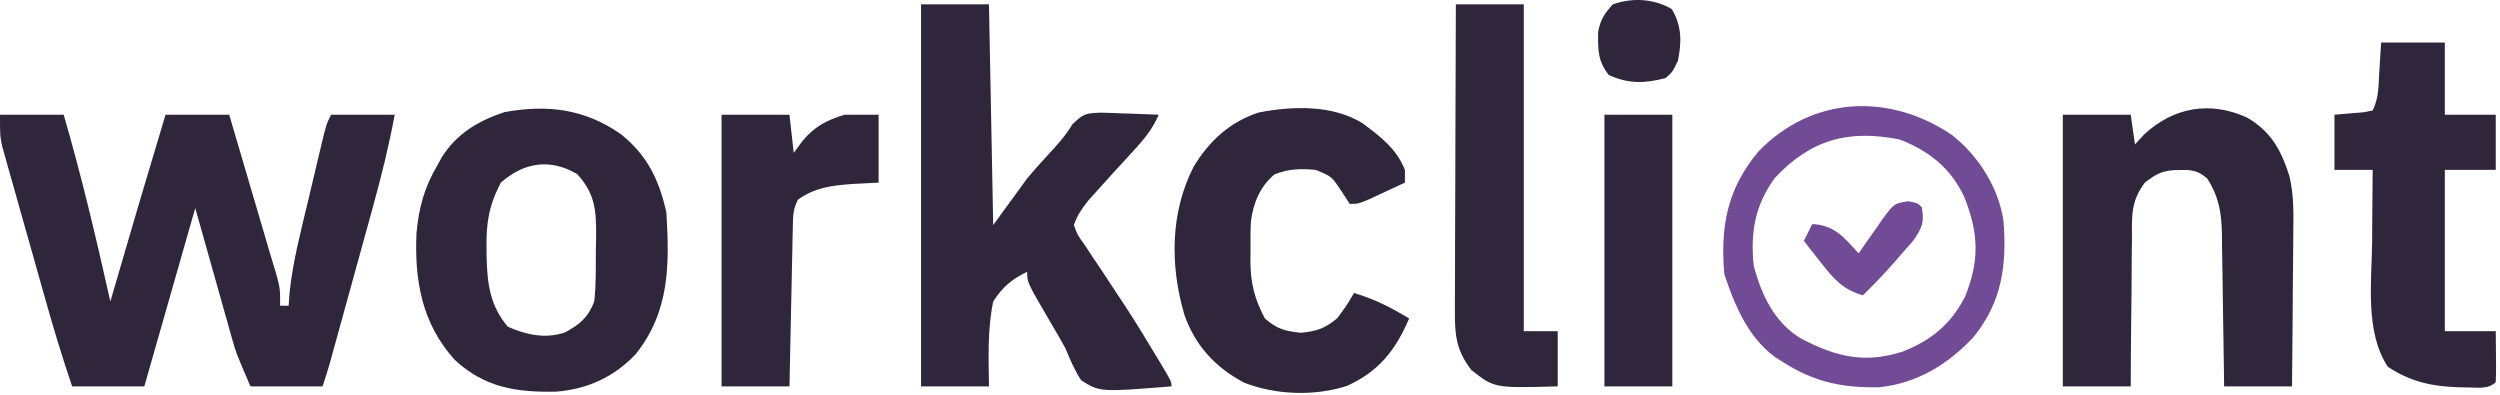
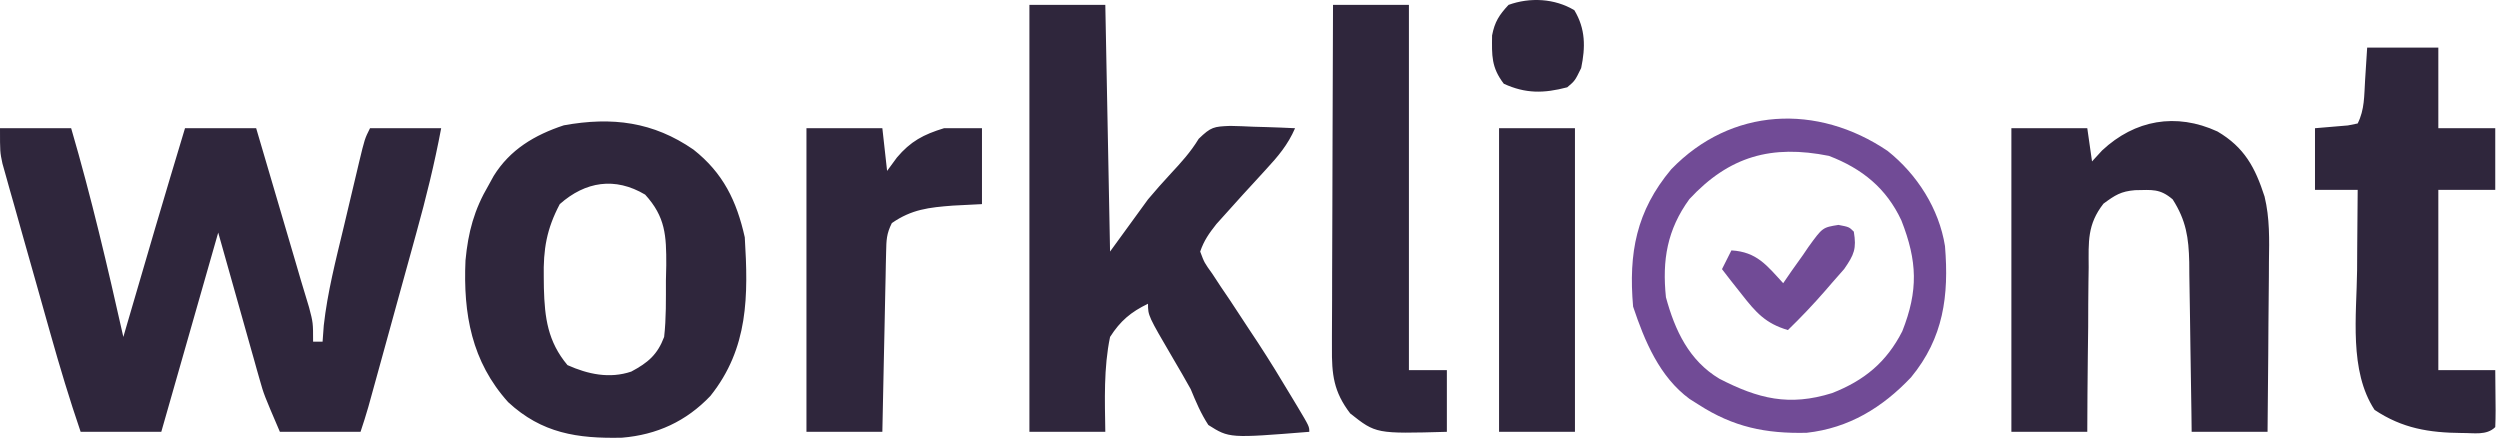
- <svg xmlns="http://www.w3.org/2000/svg" width="589" height="93" viewBox="0 0 589 93" fill="none">
-   <path d="M296.566 26.497C304.521 24.965 313.898 24.65 321 29.028C325.195 32.129 329.047 35.066 331 40.028V43.028L322.602 46.934C320 48.028 320 48.028 318 48.028L316.125 45.153C313.743 41.562 313.743 41.562 310 40.028C306.311 39.693 303.715 39.752 300.25 41.09C296.813 44.05 295.306 47.739 294.713 52.172C294.598 54.465 294.59 56.733 294.625 59.028L294.59 61.356C294.617 66.635 295.526 70.35 298 75.028C300.92 77.542 302.659 77.991 306.5 78.403C310.325 77.993 312.029 77.437 315 75.028C317.296 71.961 317.296 71.961 319 69.028C323.827 70.441 327.716 72.458 332 75.028C328.782 82.493 324.911 87.485 317.375 90.903C309.733 93.396 300.531 93.067 293.062 90.129C286.231 86.481 281.519 81.347 279 74.028C275.657 62.5 275.699 50.156 281.188 39.34C284.82 33.254 289.758 28.726 296.566 26.497ZM118.859 26.415C129.069 24.57 137.707 25.683 146.184 31.536C152.44 36.472 155.287 42.35 157 50.028C157.745 62.35 157.807 73.38 149.75 83.466C144.643 88.825 138.463 91.659 131.117 92.266C121.714 92.481 114.206 91.334 107.125 84.778C99.422 76.223 97.627 66.18 98.125 54.903C98.688 48.91 99.951 44.206 103 39.028L104.059 37.102C107.505 31.534 112.699 28.446 118.859 26.415ZM234 53.028L242 42.028C243.544 40.202 245.117 38.399 246.75 36.653C249.005 34.227 250.96 32.094 252.688 29.258C255.298 26.74 255.862 26.679 259.328 26.54C260.969 26.573 262.61 26.632 264.25 26.715L266.797 26.784C268.865 26.843 270.933 26.932 273 27.028C271.479 30.536 269.4 32.981 266.812 35.778L264.391 38.426L262 41.028C260.681 42.481 259.368 43.938 258.062 45.403L256.41 47.239C254.871 49.192 253.815 50.667 253 53.028C253.877 55.382 253.877 55.382 255.551 57.704C256.144 58.608 256.737 59.512 257.348 60.443C257.996 61.399 258.644 62.355 259.312 63.34C260.615 65.319 261.916 67.298 263.215 69.278C263.859 70.251 264.504 71.225 265.168 72.227C267.665 76.043 270.04 79.924 272.375 83.841C272.749 84.462 273.123 85.082 273.509 85.722C276 89.897 276 89.897 276 91.028C259.14 92.38 259.14 92.38 254.719 89.587C253.132 87.156 252.111 84.713 251 82.028C249.837 79.92 248.619 77.847 247.401 75.77C242.001 66.544 242 66.543 242 64.028C238.391 65.771 236.169 67.638 234 71.028C232.641 77.566 232.899 84.383 233 91.028H217V1.028H233L234 53.028ZM576 27.028H588V40.028H576V78.028H588C588.098 87.305 588.098 87.305 588 90.028C586.18 91.848 583.45 91.244 581 91.278C574.02 91.217 568.413 90.303 562.562 86.403C557.145 78.168 558.775 66.399 558.875 56.965C558.885 55.32 558.894 53.675 558.902 52.03C558.924 48.029 558.959 44.029 559 40.028H550V27.028L556.934 26.442L559 26.028C560.481 23.067 560.353 20.193 560.562 16.903L561 10.028H576V27.028ZM359 78.028H367V91.028C352.059 91.443 352.059 91.443 346.625 87.153C343.117 82.566 342.718 78.932 342.773 73.23C342.773 72.449 342.773 71.668 342.772 70.864C342.774 68.288 342.789 65.713 342.805 63.137C342.808 61.349 342.811 59.561 342.813 57.773C342.821 53.072 342.84 48.37 342.862 43.669C342.883 38.869 342.892 34.069 342.902 29.27C342.924 19.856 342.959 10.442 343 1.028H359V78.028ZM15 27.028C19.245 41.565 22.685 56.254 26 71.028C26.181 70.406 26.362 69.783 26.548 69.142C30.631 55.084 34.768 41.043 39 27.028H54C55.388 31.742 56.776 36.456 58.163 41.17C58.634 42.771 59.106 44.372 59.577 45.973C60.258 48.284 60.937 50.596 61.617 52.907C61.826 53.614 62.034 54.322 62.249 55.05C62.646 56.399 63.04 57.749 63.433 59.098C63.991 60.998 64.57 62.892 65.149 64.786C66 68.028 66 68.028 66 72.028H68L68.25 68.618C69.03 61.607 70.796 54.78 72.439 47.932C73.004 45.573 73.561 43.212 74.117 40.85C74.473 39.348 74.83 37.846 75.188 36.344C75.354 35.639 75.521 34.934 75.692 34.208C76.883 29.261 76.884 29.26 78 27.028H93C91.598 34.484 89.806 41.747 87.777 49.055C87.472 50.166 87.166 51.276 86.852 52.42C85.883 55.936 84.91 59.451 83.938 62.965C83.28 65.351 82.623 67.738 81.967 70.124C81.341 72.393 80.716 74.662 80.09 76.93C79.795 77.999 79.5 79.068 79.196 80.169C78.922 81.157 78.649 82.146 78.367 83.165C78.007 84.468 78.007 84.469 77.639 85.799C77.136 87.555 76.578 89.295 76 91.028H59C55.625 83.153 55.625 83.153 54.741 80.02C54.539 79.311 54.336 78.601 54.127 77.87C53.926 77.15 53.726 76.43 53.52 75.688C53.326 75.007 53.132 74.326 52.933 73.625C52.221 71.115 51.517 68.602 50.812 66.091L46 49.028L34 91.028H17C14.665 84.202 12.601 77.33 10.645 70.387C10.338 69.302 10.032 68.216 9.716 67.098C9.073 64.82 8.432 62.541 7.792 60.261C6.811 56.773 5.821 53.287 4.83 49.801C4.205 47.58 3.581 45.359 2.957 43.137C2.66 42.098 2.363 41.058 2.058 39.987C1.787 39.015 1.516 38.044 1.237 37.043C0.998 36.193 0.759 35.342 0.512 34.466C0 32.028 1.00034e-10 32.028 0 27.028H15ZM187 36.028L189.062 33.215C191.941 29.795 194.677 28.347 199 27.028H207V43.028L200.875 43.34C195.815 43.726 192.177 44.127 188 47.028C186.87 49.288 186.848 50.599 186.795 53.11C186.775 53.951 186.755 54.792 186.734 55.658C186.709 57.02 186.709 57.021 186.684 58.411C186.663 59.34 186.643 60.27 186.621 61.227C186.556 64.202 186.496 67.178 186.438 70.153C186.394 72.167 186.351 74.182 186.307 76.196C186.199 81.14 186.098 86.084 186 91.028H170V27.028H186L187 36.028ZM394 91.028H378V27.028H394V91.028ZM505.125 31.715C512.026 25.265 520.709 23.702 529.438 27.715C535.128 31.06 537.397 35.325 539.371 41.432C540.477 46.002 540.367 50.511 540.293 55.188C540.289 56.218 540.285 57.249 540.28 58.31C540.264 61.57 540.226 64.831 540.188 68.091C540.172 70.314 540.159 72.537 540.146 74.76C540.114 80.183 540.062 85.606 540 91.028H524C523.985 89.757 523.971 88.485 523.956 87.175C523.898 82.445 523.82 77.716 523.737 72.986C523.704 70.942 523.676 68.897 523.653 66.852C523.62 63.908 523.568 60.964 523.512 58.02C523.505 57.111 523.499 56.2 523.492 55.263C523.374 50.119 522.847 46.489 520 42.028C517.297 39.725 515.683 40.033 512.062 40.09C509.095 40.332 507.856 41.134 505.413 42.93C501.98 47.336 502.271 50.917 502.293 56.36C502.278 57.352 502.263 58.343 502.247 59.365C502.204 62.523 502.195 65.682 502.188 68.841C502.164 70.986 502.139 73.131 502.111 75.276C502.048 80.527 502.016 85.777 502 91.028H486V27.028H502L503 34.028L505.125 31.715ZM136 41.028C129.655 37.255 123.4 38.242 118 43.028C115.216 48.306 114.511 52.545 114.625 58.465C114.634 59.214 114.642 59.962 114.651 60.733C114.818 66.974 115.462 72.001 119.625 76.966C123.942 78.897 128.489 79.871 133.07 78.333C136.619 76.447 138.594 74.747 140 71.028C140.448 67.081 140.37 63.123 140.375 59.153L140.449 55.891C140.472 49.643 140.283 45.729 136 41.028ZM380.425 0.881C384.838 -0.584 389.849 -0.263 393.875 2.153C396.242 6.099 396.226 9.937 395.312 14.341C394 17.028 394 17.028 392.375 18.403C387.429 19.704 383.596 19.759 379 17.653C376.358 14.185 376.479 11.725 376.531 7.465C376.999 5.033 377.744 3.637 379.159 1.971C379.389 1.639 379.636 1.392 380 1.028L380.425 0.881Z" fill="#2F263C" />
-   <path d="M414.291 35.691C426.933 22.598 445.102 21.804 459.906 31.813C466.136 36.763 470.75 44.003 472.004 51.874C472.858 62.325 471.713 71.212 464.842 79.548C458.806 85.915 451.746 90.249 442.847 91.233C434.187 91.432 427.392 90.018 420.102 85.321C419.462 84.918 418.822 84.513 418.162 84.097C411.826 79.438 408.692 71.908 406.257 64.632C405.276 53.355 406.925 44.485 414.291 35.691ZM447.544 32.859C435.457 30.451 426.552 32.905 418.123 41.972C413.427 48.43 412.37 54.848 413.179 62.661C415.063 69.617 418.056 76.026 424.455 79.841C432.643 84.057 439.148 85.7 448.224 82.858C455.001 80.196 459.681 76.354 463 69.835C466.401 61.24 466.177 55.051 462.823 46.49C459.658 39.693 454.557 35.547 447.544 32.859ZM449.548 47.411C451.793 47.843 451.793 47.844 452.785 48.832C453.381 52.432 452.865 53.657 450.754 56.708C449.872 57.736 448.977 58.753 448.071 59.76C447.631 60.27 447.191 60.78 446.738 61.306C444.235 64.181 441.628 66.923 438.891 69.577C434.176 68.193 432.135 65.856 429.152 62.045C428.367 61.054 427.584 60.063 426.776 59.042C425.895 57.9 425.895 57.9 424.996 56.734C425.651 55.431 426.306 54.127 426.981 52.783C432.34 53.097 434.447 55.944 437.898 59.698C438.485 58.843 439.073 57.987 439.678 57.105C440.469 55.994 441.261 54.882 442.054 53.772C442.438 53.206 442.823 52.64 443.219 52.058C446.195 47.945 446.195 47.944 449.548 47.411Z" fill="#714B96" />
+ <svg xmlns="http://www.w3.org/2000/svg" width="527" height="93" viewBox="0 0 527 93" fill="none">
+   <path d="M118.859 26.415C129.069 24.57 137.707 25.683 146.184 31.536C152.44 36.472 155.287 42.35 157 50.028C157.745 62.349 157.807 73.38 149.75 83.465C144.643 88.825 138.463 91.659 131.117 92.266C121.714 92.481 114.206 91.334 107.125 84.778C99.422 76.223 97.627 66.18 98.125 54.903C98.688 48.91 99.951 44.205 103 39.028L104.059 37.102C107.505 31.534 112.699 28.446 118.859 26.415ZM234 53.028L242 42.028C243.544 40.202 245.117 38.399 246.75 36.653C249.005 34.227 250.96 32.093 252.688 29.258C255.298 26.74 255.862 26.679 259.328 26.54C260.969 26.573 262.61 26.632 264.25 26.715L266.797 26.784C268.865 26.842 270.933 26.932 273 27.028C271.479 30.536 269.4 32.98 266.812 35.778L264.391 38.426L262 41.028C260.681 42.48 259.368 43.938 258.062 45.403L256.41 47.239C254.871 49.192 253.815 50.667 253 53.028C253.877 55.382 253.877 55.382 255.551 57.703C256.144 58.608 256.737 59.511 257.348 60.443C257.996 61.399 258.644 62.355 259.312 63.34C260.615 65.318 261.916 67.298 263.215 69.278C263.859 70.251 264.504 71.224 265.168 72.227C267.665 76.043 270.04 79.924 272.375 83.84C272.749 84.461 273.123 85.082 273.509 85.722C276 89.897 276 89.897 276 91.028C259.14 92.38 259.14 92.38 254.719 89.586C253.132 87.156 252.111 84.713 251 82.028C249.837 79.919 248.619 77.847 247.401 75.77C242.001 66.543 242 66.543 242 64.028C238.391 65.771 236.169 67.638 234 71.028C232.641 77.565 232.899 84.383 233 91.028H217V1.028H233L234 53.028ZM514 27.028H526V40.028H514V78.028H526C526.098 87.305 526.098 87.305 526 90.028C524.18 91.848 521.451 91.244 519 91.278C512.02 91.216 506.413 90.303 500.562 86.403C495.145 78.168 496.775 66.399 496.875 56.965C496.885 55.32 496.894 53.675 496.902 52.03C496.924 48.029 496.959 44.028 497 40.028H488V27.028L494.934 26.442L497 26.028C498.481 23.066 498.353 20.193 498.562 16.903L499 10.028H514V27.028ZM297 78.028H305V91.028C290.059 91.443 290.059 91.443 284.625 87.153C281.117 82.566 280.718 78.931 280.773 73.23C280.773 72.449 280.773 71.668 280.772 70.864C280.774 68.288 280.789 65.713 280.805 63.137C280.808 61.349 280.811 59.561 280.813 57.773C280.821 53.071 280.84 48.37 280.862 43.668C280.883 38.869 280.892 34.069 280.902 29.27C280.924 19.856 280.959 10.442 281 1.028H297V78.028ZM15 27.028C19.245 41.565 22.685 56.254 26 71.028C26.181 70.406 26.362 69.783 26.548 69.142C30.631 55.083 34.768 41.042 39 27.028H54C55.388 31.742 56.776 36.455 58.163 41.169C58.634 42.771 59.106 44.372 59.577 45.973C60.258 48.284 60.937 50.596 61.617 52.907C61.826 53.614 62.034 54.321 62.249 55.05C62.646 56.399 63.04 57.748 63.433 59.098C63.991 60.998 64.57 62.892 65.149 64.786C66 68.028 66 68.028 66 72.028H68C68.082 70.903 68.165 69.777 68.25 68.618C69.03 61.607 70.796 54.78 72.439 47.932C73.004 45.573 73.561 43.212 74.117 40.85C74.474 39.348 74.83 37.846 75.188 36.344C75.354 35.639 75.521 34.934 75.692 34.207C76.883 29.261 76.884 29.26 78 27.028H93C91.598 34.484 89.806 41.747 87.777 49.055C87.472 50.166 87.166 51.276 86.852 52.42C85.883 55.936 84.91 59.451 83.938 62.965C83.28 65.351 82.623 67.737 81.967 70.124C81.341 72.392 80.716 74.661 80.09 76.93C79.795 77.999 79.5 79.067 79.196 80.168C78.922 81.157 78.649 82.146 78.367 83.165C78.007 84.468 78.007 84.468 77.639 85.798C77.136 87.554 76.578 89.295 76 91.028H59C55.625 83.153 55.625 83.153 54.741 80.02C54.539 79.31 54.336 78.601 54.127 77.87C53.926 77.15 53.726 76.43 53.52 75.688C53.326 75.007 53.132 74.326 52.933 73.624C52.221 71.115 51.517 68.602 50.812 66.09L46 49.028L34 91.028H17C14.665 84.202 12.601 77.33 10.645 70.387C10.338 69.302 10.032 68.216 9.716 67.098C9.073 64.819 8.432 62.541 7.792 60.261C6.811 56.773 5.821 53.287 4.83 49.801C4.205 47.58 3.581 45.359 2.957 43.137C2.66 42.098 2.363 41.058 2.058 39.987C1.787 39.015 1.516 38.043 1.237 37.042C0.998 36.192 0.759 35.342 0.512 34.466C0 32.028 0 32.028 0 27.028H15ZM187 36.028L189.062 33.215C191.941 29.794 194.677 28.347 199 27.028H207V43.028L200.875 43.34C195.815 43.726 192.177 44.127 188 47.028C186.87 49.288 186.848 50.599 186.795 53.11C186.775 53.95 186.755 54.791 186.734 55.658C186.709 57.02 186.709 57.02 186.684 58.411C186.663 59.34 186.643 60.27 186.621 61.227C186.556 64.202 186.496 67.177 186.438 70.153C186.394 72.167 186.351 74.181 186.307 76.196C186.199 81.14 186.098 86.084 186 91.028H170V27.028H186L187 36.028ZM332 91.028H316V27.028H332V91.028ZM443.125 31.715C450.026 25.264 458.709 23.702 467.438 27.715C473.128 31.06 475.397 35.325 477.371 41.432C478.477 46.001 478.367 50.511 478.293 55.188C478.289 56.218 478.285 57.248 478.28 58.31C478.264 61.57 478.226 64.83 478.188 68.09C478.172 70.314 478.159 72.537 478.146 74.76C478.114 80.183 478.062 85.605 478 91.028H462C461.985 89.757 461.971 88.485 461.956 87.175C461.898 82.445 461.82 77.716 461.737 72.986C461.704 70.941 461.676 68.897 461.653 66.852C461.62 63.908 461.568 60.964 461.512 58.02C461.505 57.11 461.499 56.2 461.492 55.263C461.374 50.118 460.847 46.489 458 42.028C455.297 39.725 453.683 40.033 450.062 40.09C447.095 40.332 445.856 41.133 443.413 42.93C439.98 47.336 440.271 50.917 440.293 56.36C440.278 57.351 440.263 58.343 440.247 59.365C440.204 62.523 440.195 65.681 440.188 68.84C440.164 70.985 440.139 73.131 440.111 75.276C440.048 80.526 440.016 85.777 440 91.028H424V27.028H440L441 34.028L443.125 31.715ZM136 41.028C129.655 37.255 123.4 38.242 118 43.028C115.216 48.306 114.511 52.545 114.625 58.465C114.634 59.214 114.642 59.962 114.651 60.733C114.818 66.974 115.462 72.001 119.625 76.965C123.942 78.897 128.489 79.871 133.07 78.332C136.619 76.447 138.594 74.747 140 71.028C140.448 67.081 140.37 63.122 140.375 59.153C140.399 58.077 140.424 57 140.449 55.891C140.472 49.643 140.283 45.728 136 41.028ZM318 1.028C322.514 -0.602 327.719 -0.341 331.875 2.153C334.243 6.099 334.226 9.937 333.312 14.34C332 17.028 332 17.028 330.375 18.403C325.429 19.704 321.596 19.759 317 17.653C314.358 14.185 314.479 11.725 314.531 7.465C315.084 4.591 316.023 3.163 318 1.028Z" fill="#2F263C" />
+   <path fill-rule="evenodd" clip-rule="evenodd" d="M352.291 35.691C364.933 22.598 383.102 21.804 397.906 31.812C404.136 36.763 408.75 44.003 410.004 51.874C410.858 62.325 409.713 71.212 402.842 79.548C396.806 85.915 389.746 90.249 380.847 91.232C372.187 91.432 365.392 90.018 358.102 85.321C357.462 84.917 356.822 84.513 356.162 84.097C349.826 79.438 346.692 71.908 344.257 64.632C343.276 53.354 344.925 44.485 352.291 35.691ZM385.544 32.859C373.457 30.451 364.552 32.904 356.123 41.972C351.427 48.43 350.37 54.848 351.179 62.661C353.063 69.617 356.056 76.026 362.455 79.841C370.643 84.057 377.148 85.7 386.224 82.857C393.001 80.195 397.681 76.354 401 69.835C404.401 61.24 404.177 55.051 400.823 46.49C397.658 39.693 392.557 35.547 385.544 32.859ZM387.548 47.411C389.793 47.843 389.793 47.844 390.785 48.832C391.381 52.432 390.865 53.657 388.754 56.708C387.872 57.736 386.977 58.753 386.071 59.76C385.631 60.27 385.191 60.78 384.738 61.306C382.235 64.181 379.628 66.923 376.891 69.577C372.176 68.193 370.135 65.856 367.152 62.045C366.367 61.054 365.584 60.063 364.776 59.042C363.895 57.9 363.895 57.9 362.996 56.734C363.651 55.431 364.306 54.127 364.981 52.783C370.34 53.097 372.447 55.944 375.898 59.698C376.485 58.842 377.073 57.987 377.678 57.105C378.469 55.993 379.261 54.882 380.054 53.771C380.438 53.206 380.823 52.64 381.219 52.058C384.195 47.945 384.195 47.944 387.548 47.411Z" fill="#714B96" />
</svg>
